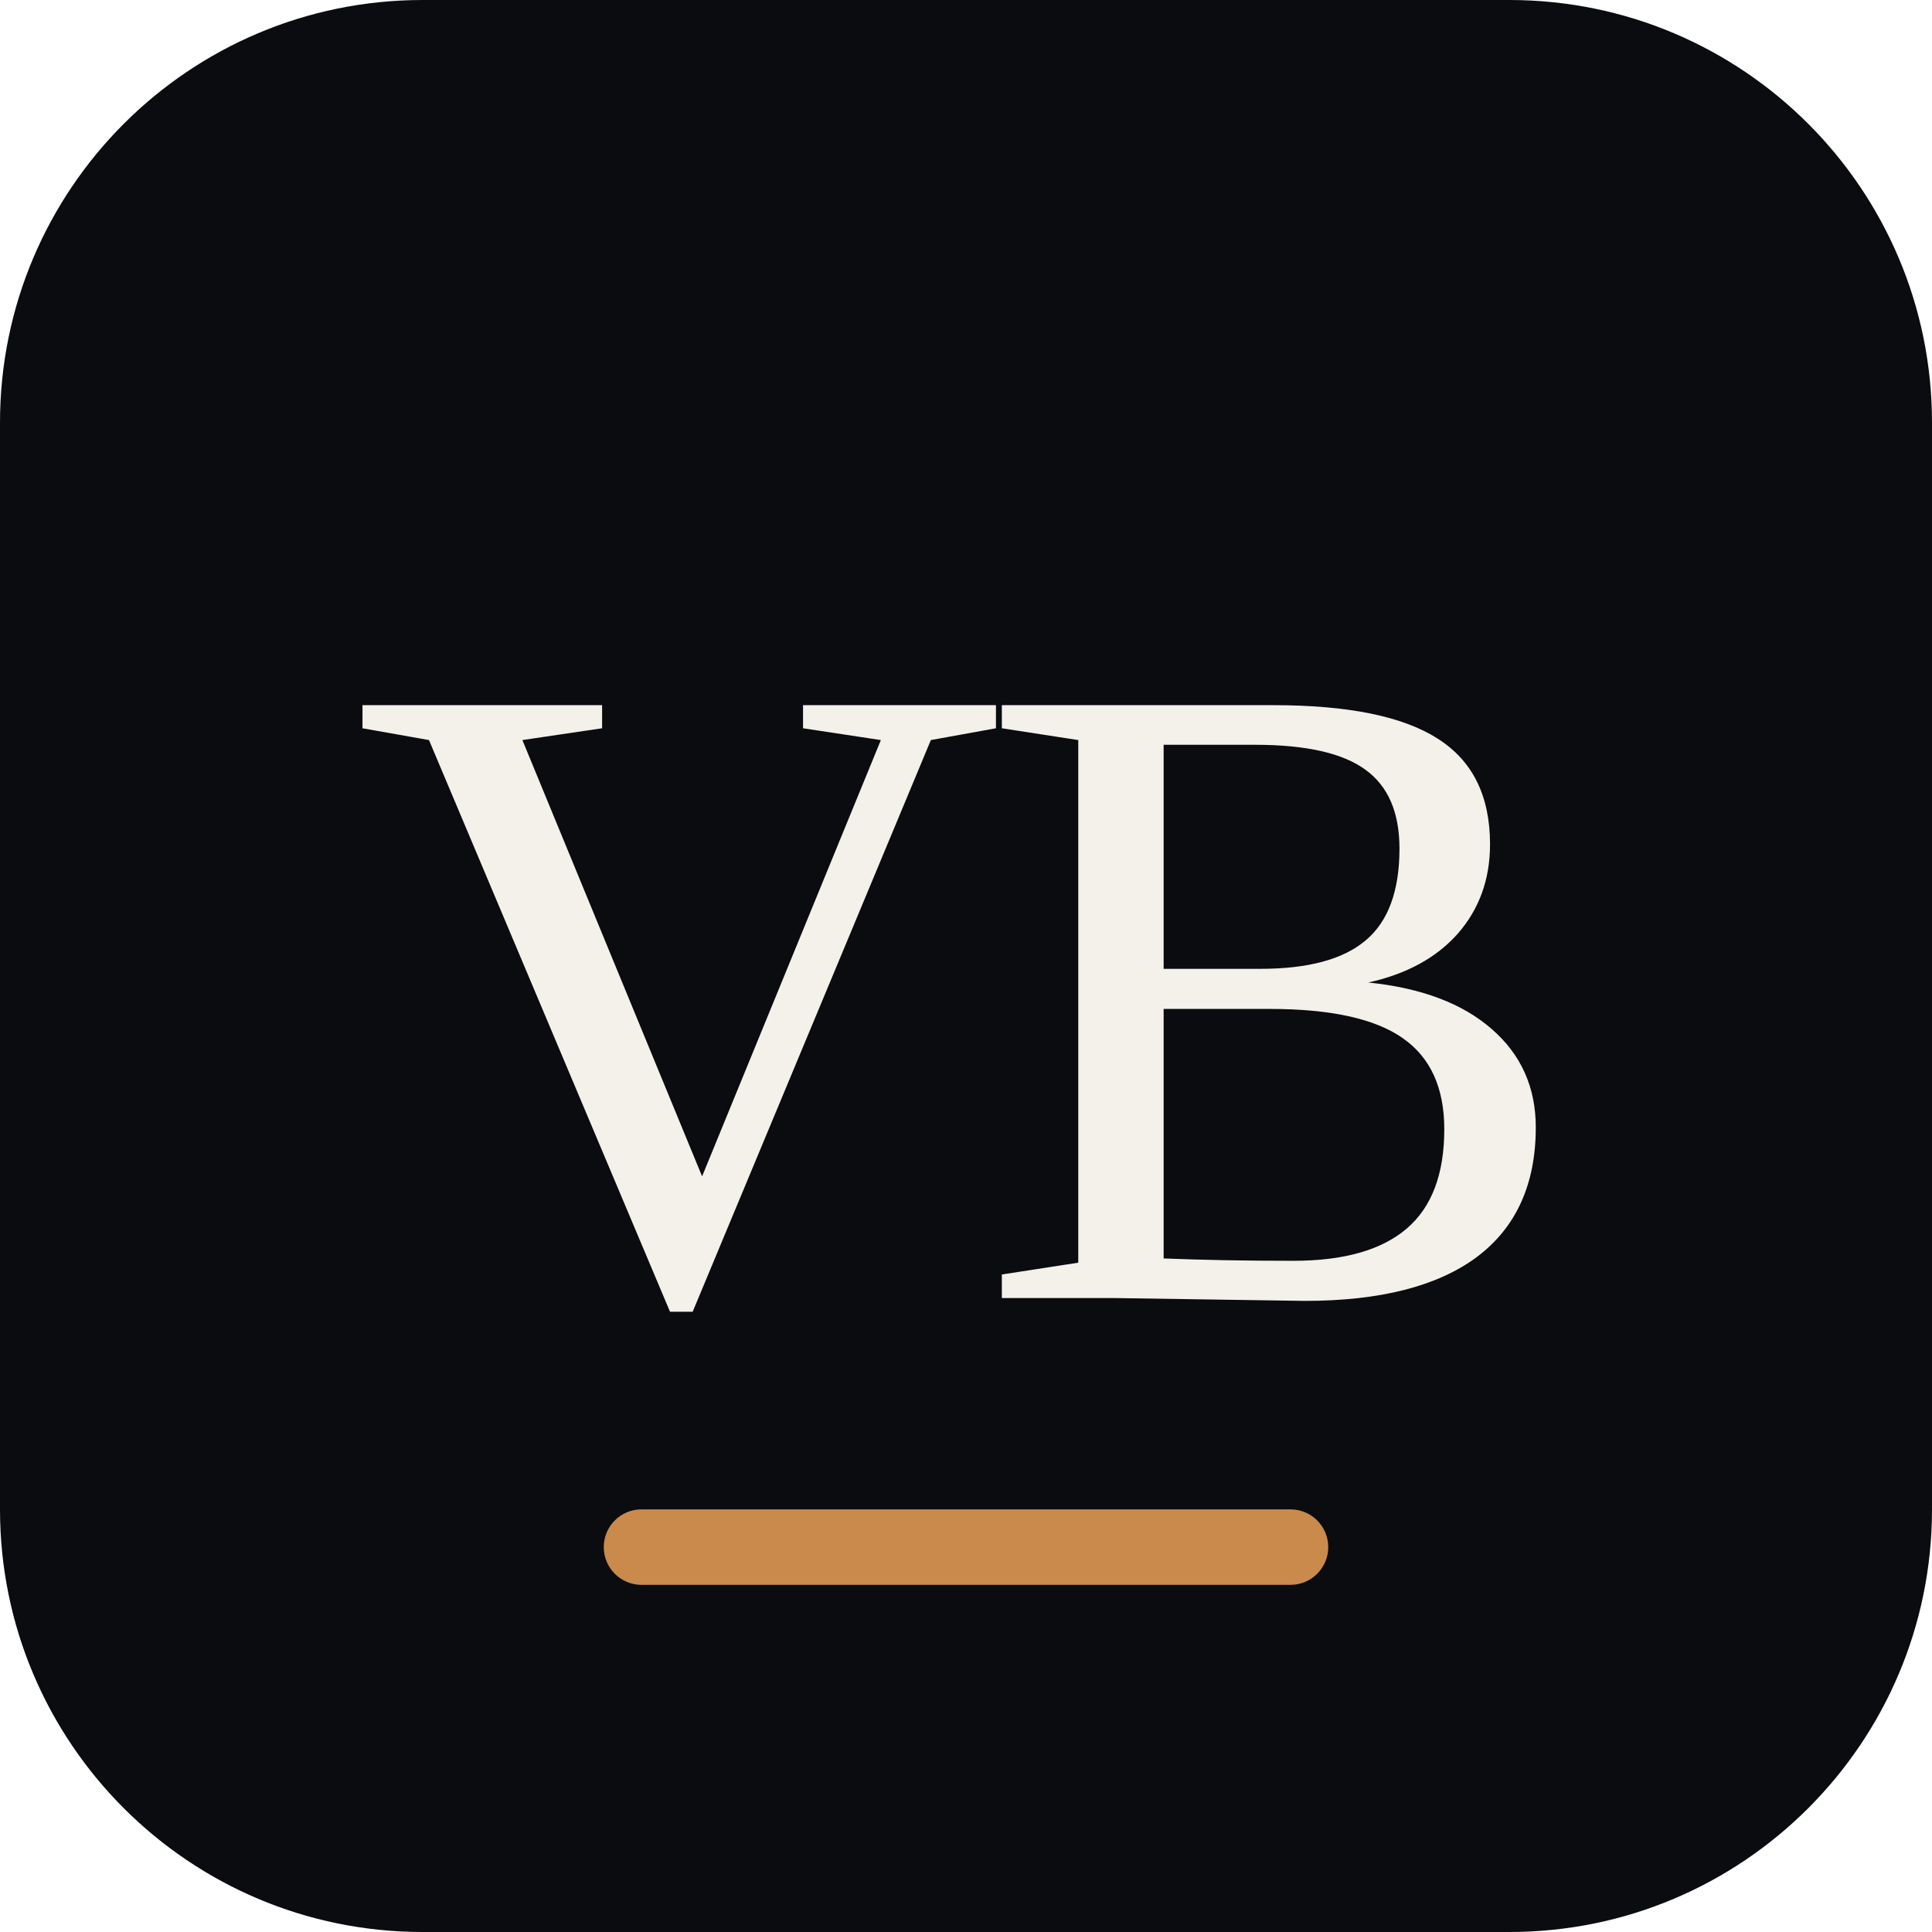
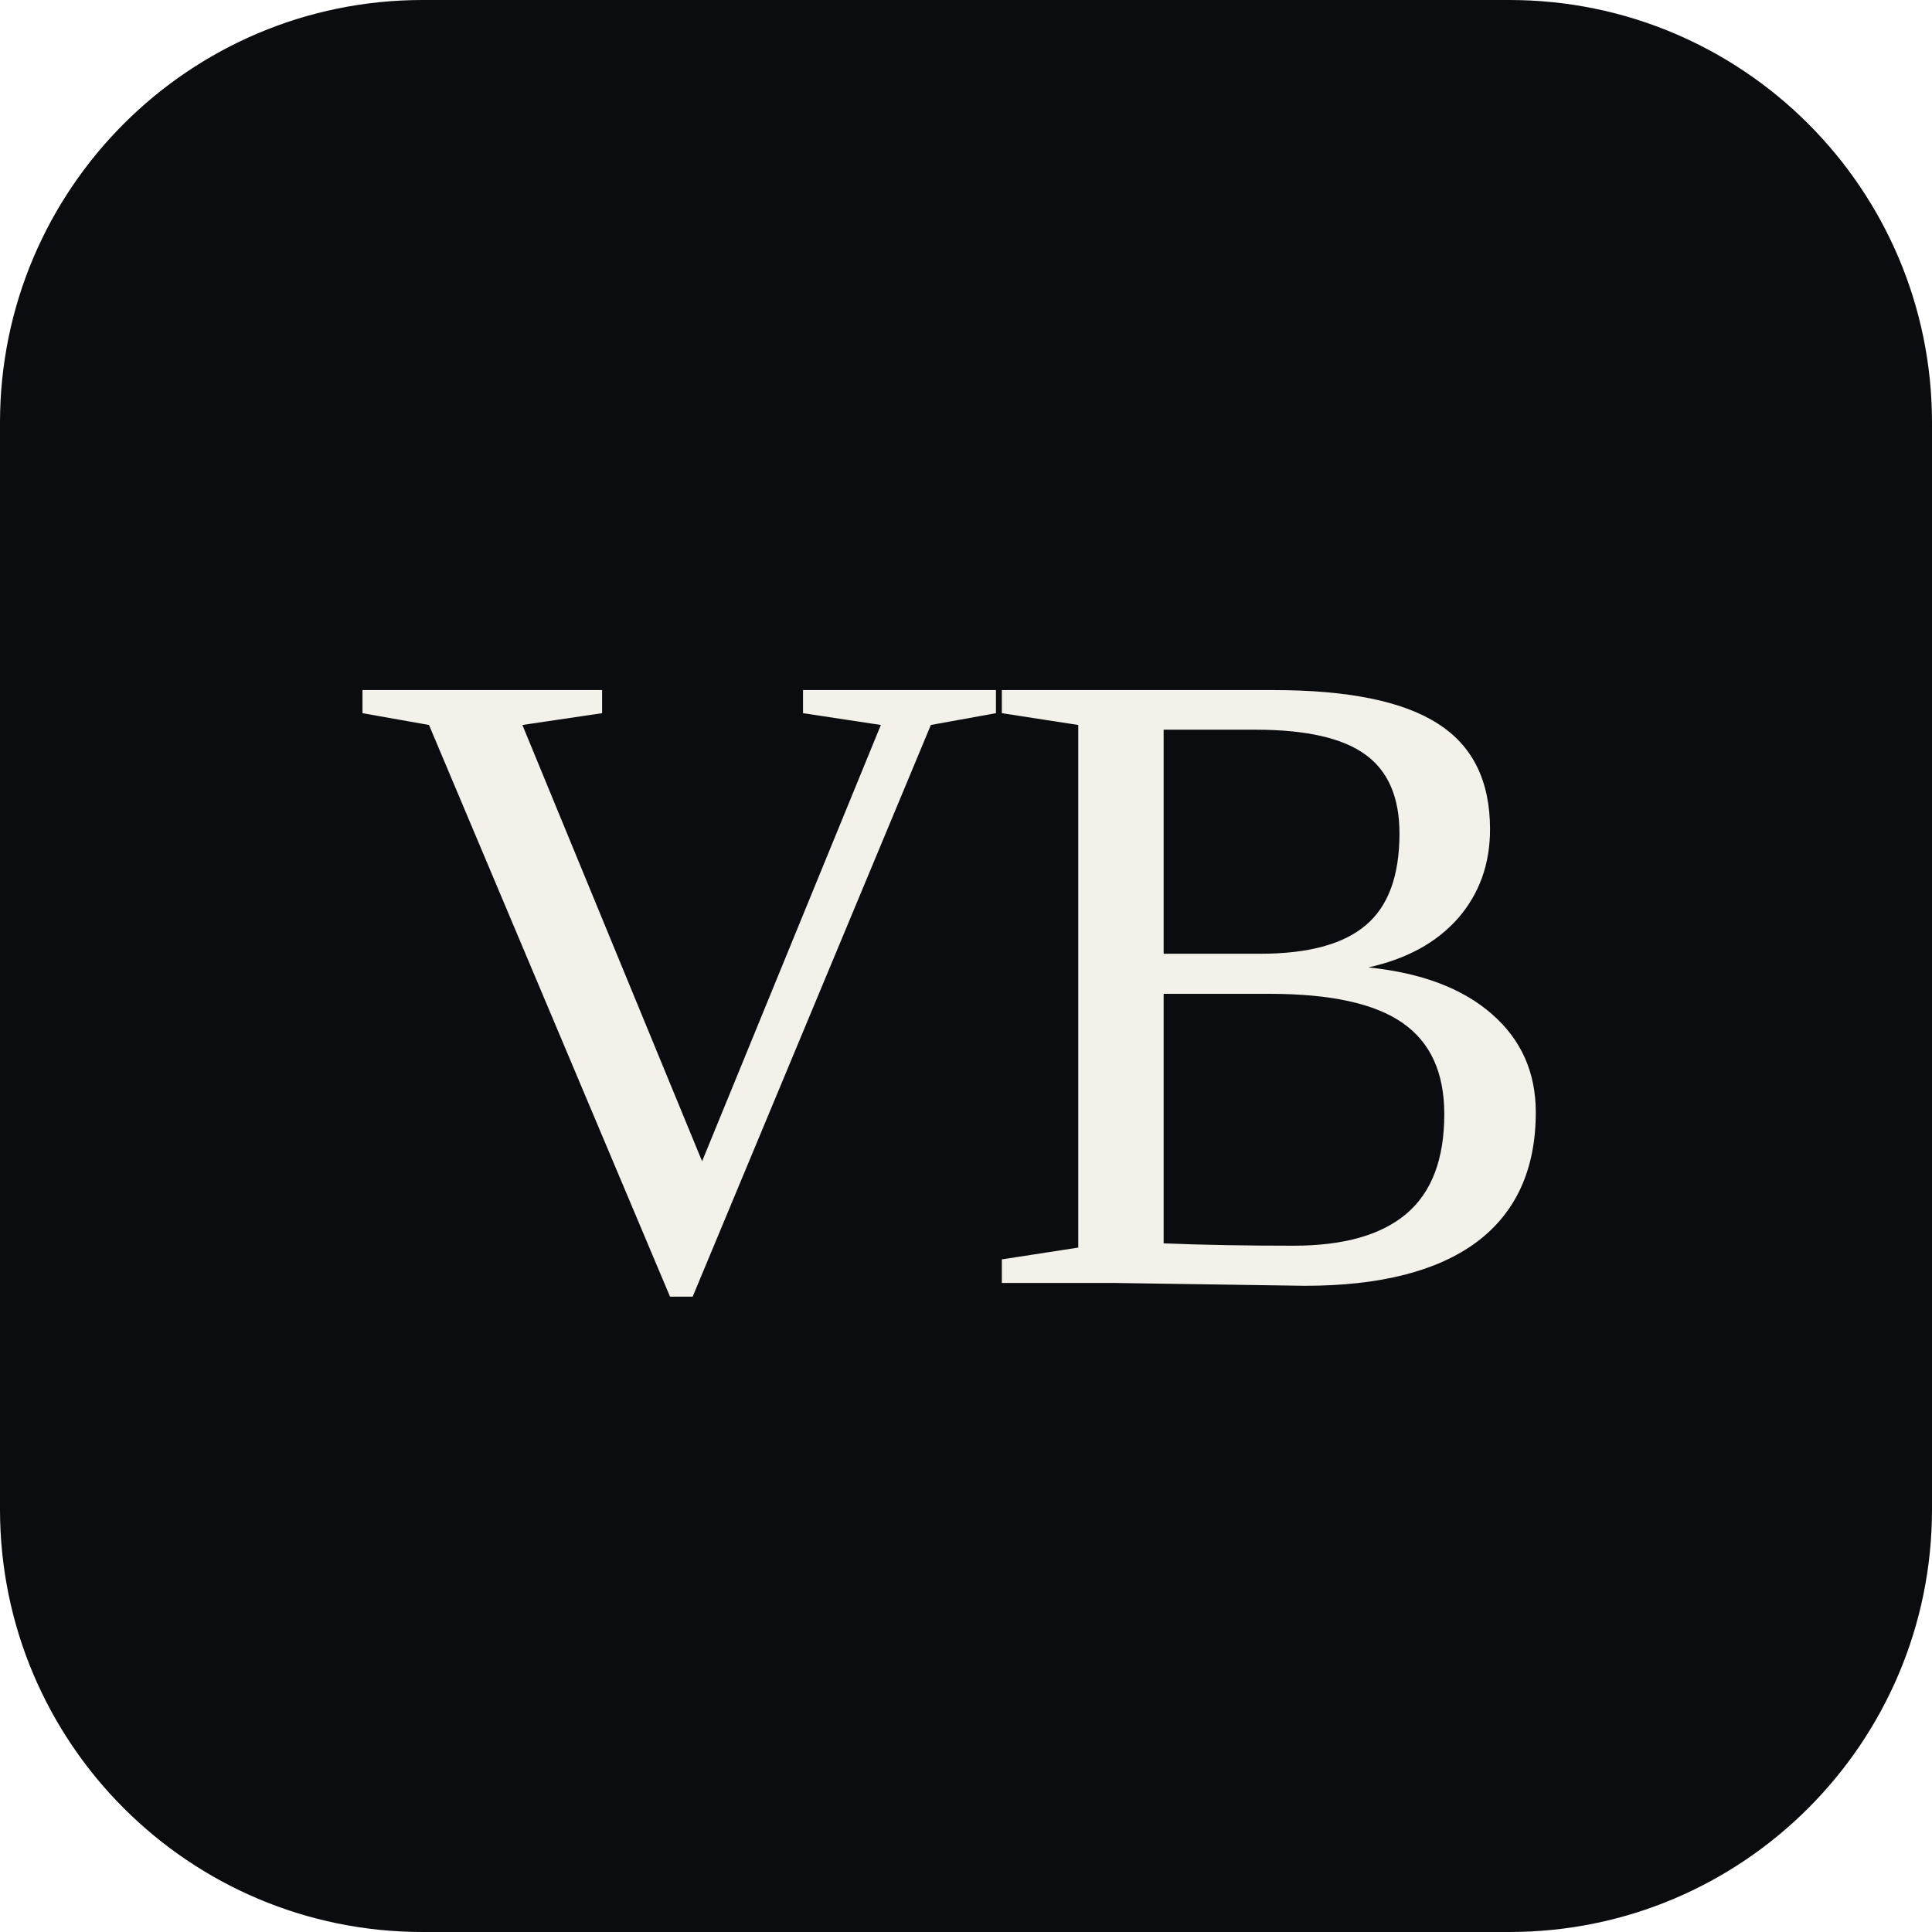
<svg xmlns="http://www.w3.org/2000/svg" width="64" height="64" viewBox="0 0 64 64">
  <rect width="64" height="64" rx="14" fill="#0b0c10" />
-   <text x="32" y="43" text-anchor="middle" font-family="Georgia, 'Times New Roman', serif" font-size="30" font-weight="500" letter-spacing="-1" fill="#f4f1ea">VB</text>
-   <rect x="20" y="50" width="24" height="2.5" rx="1.25" fill="#c98a4b" />
+   <text x="32" y="42.5" text-anchor="middle" font-family="Georgia, 'Times New Roman', serif" font-size="30" font-weight="500" letter-spacing="-1" fill="#f4f1ea">VB</text>
</svg>
